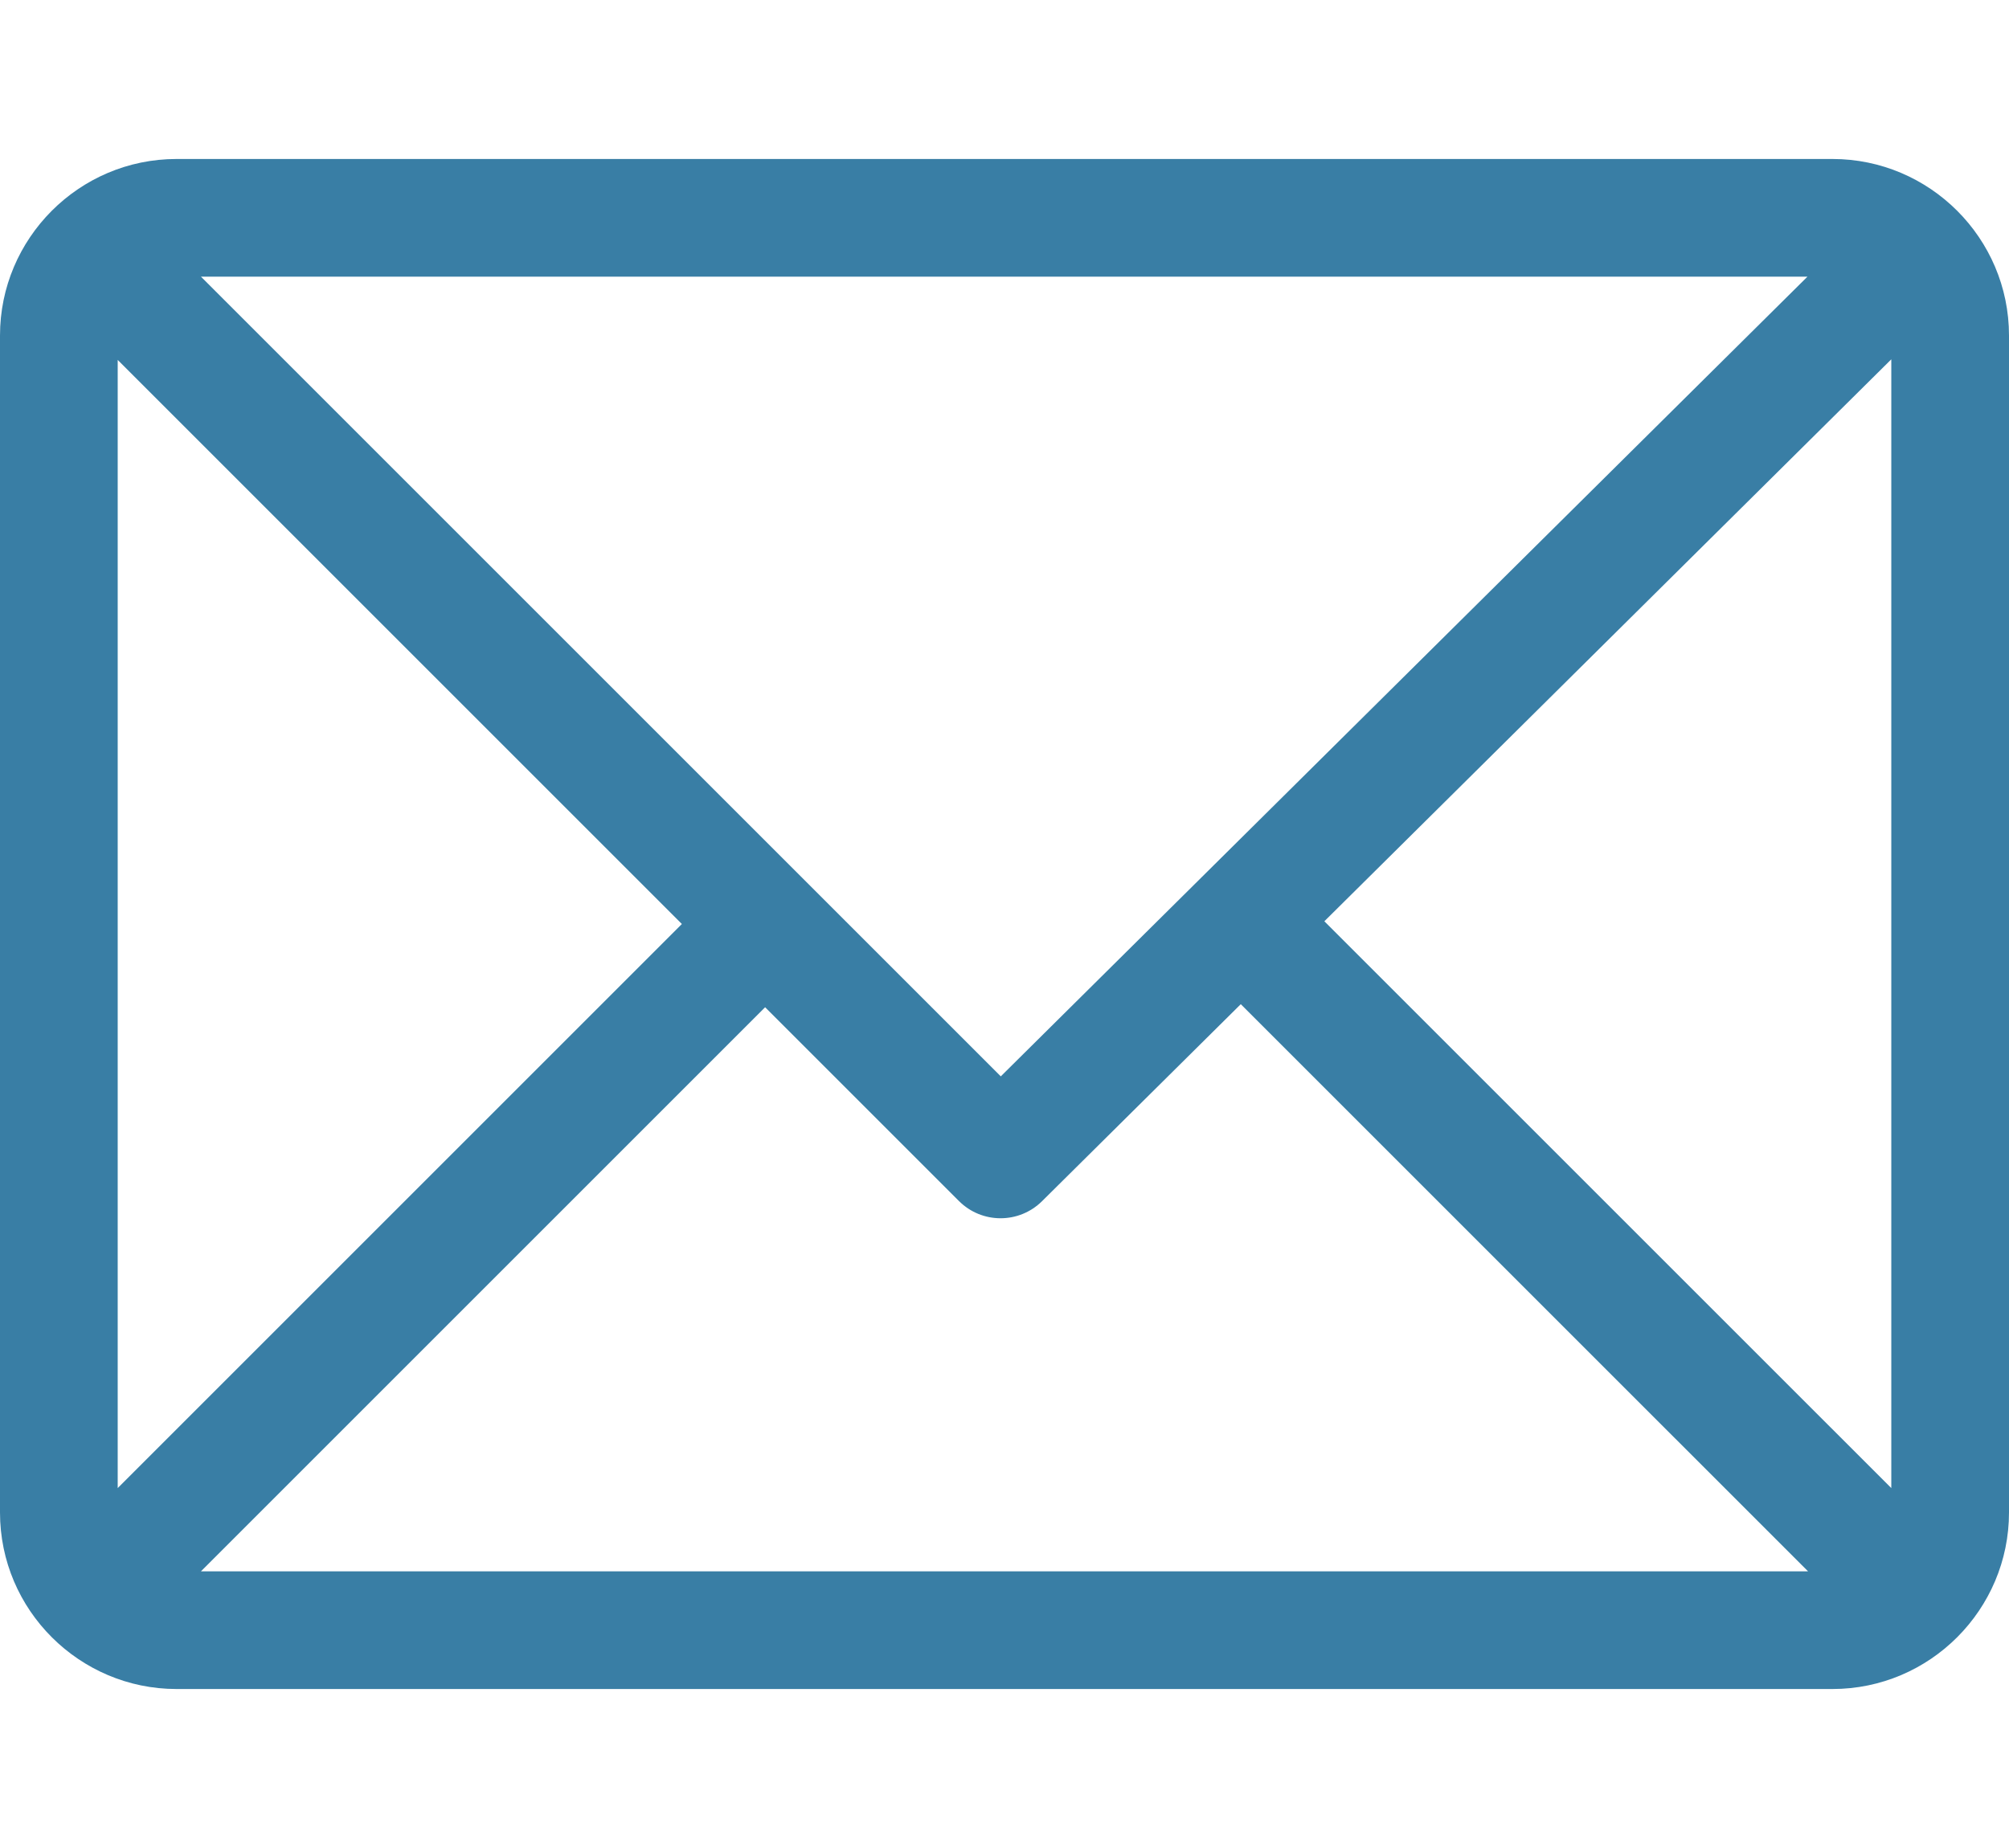
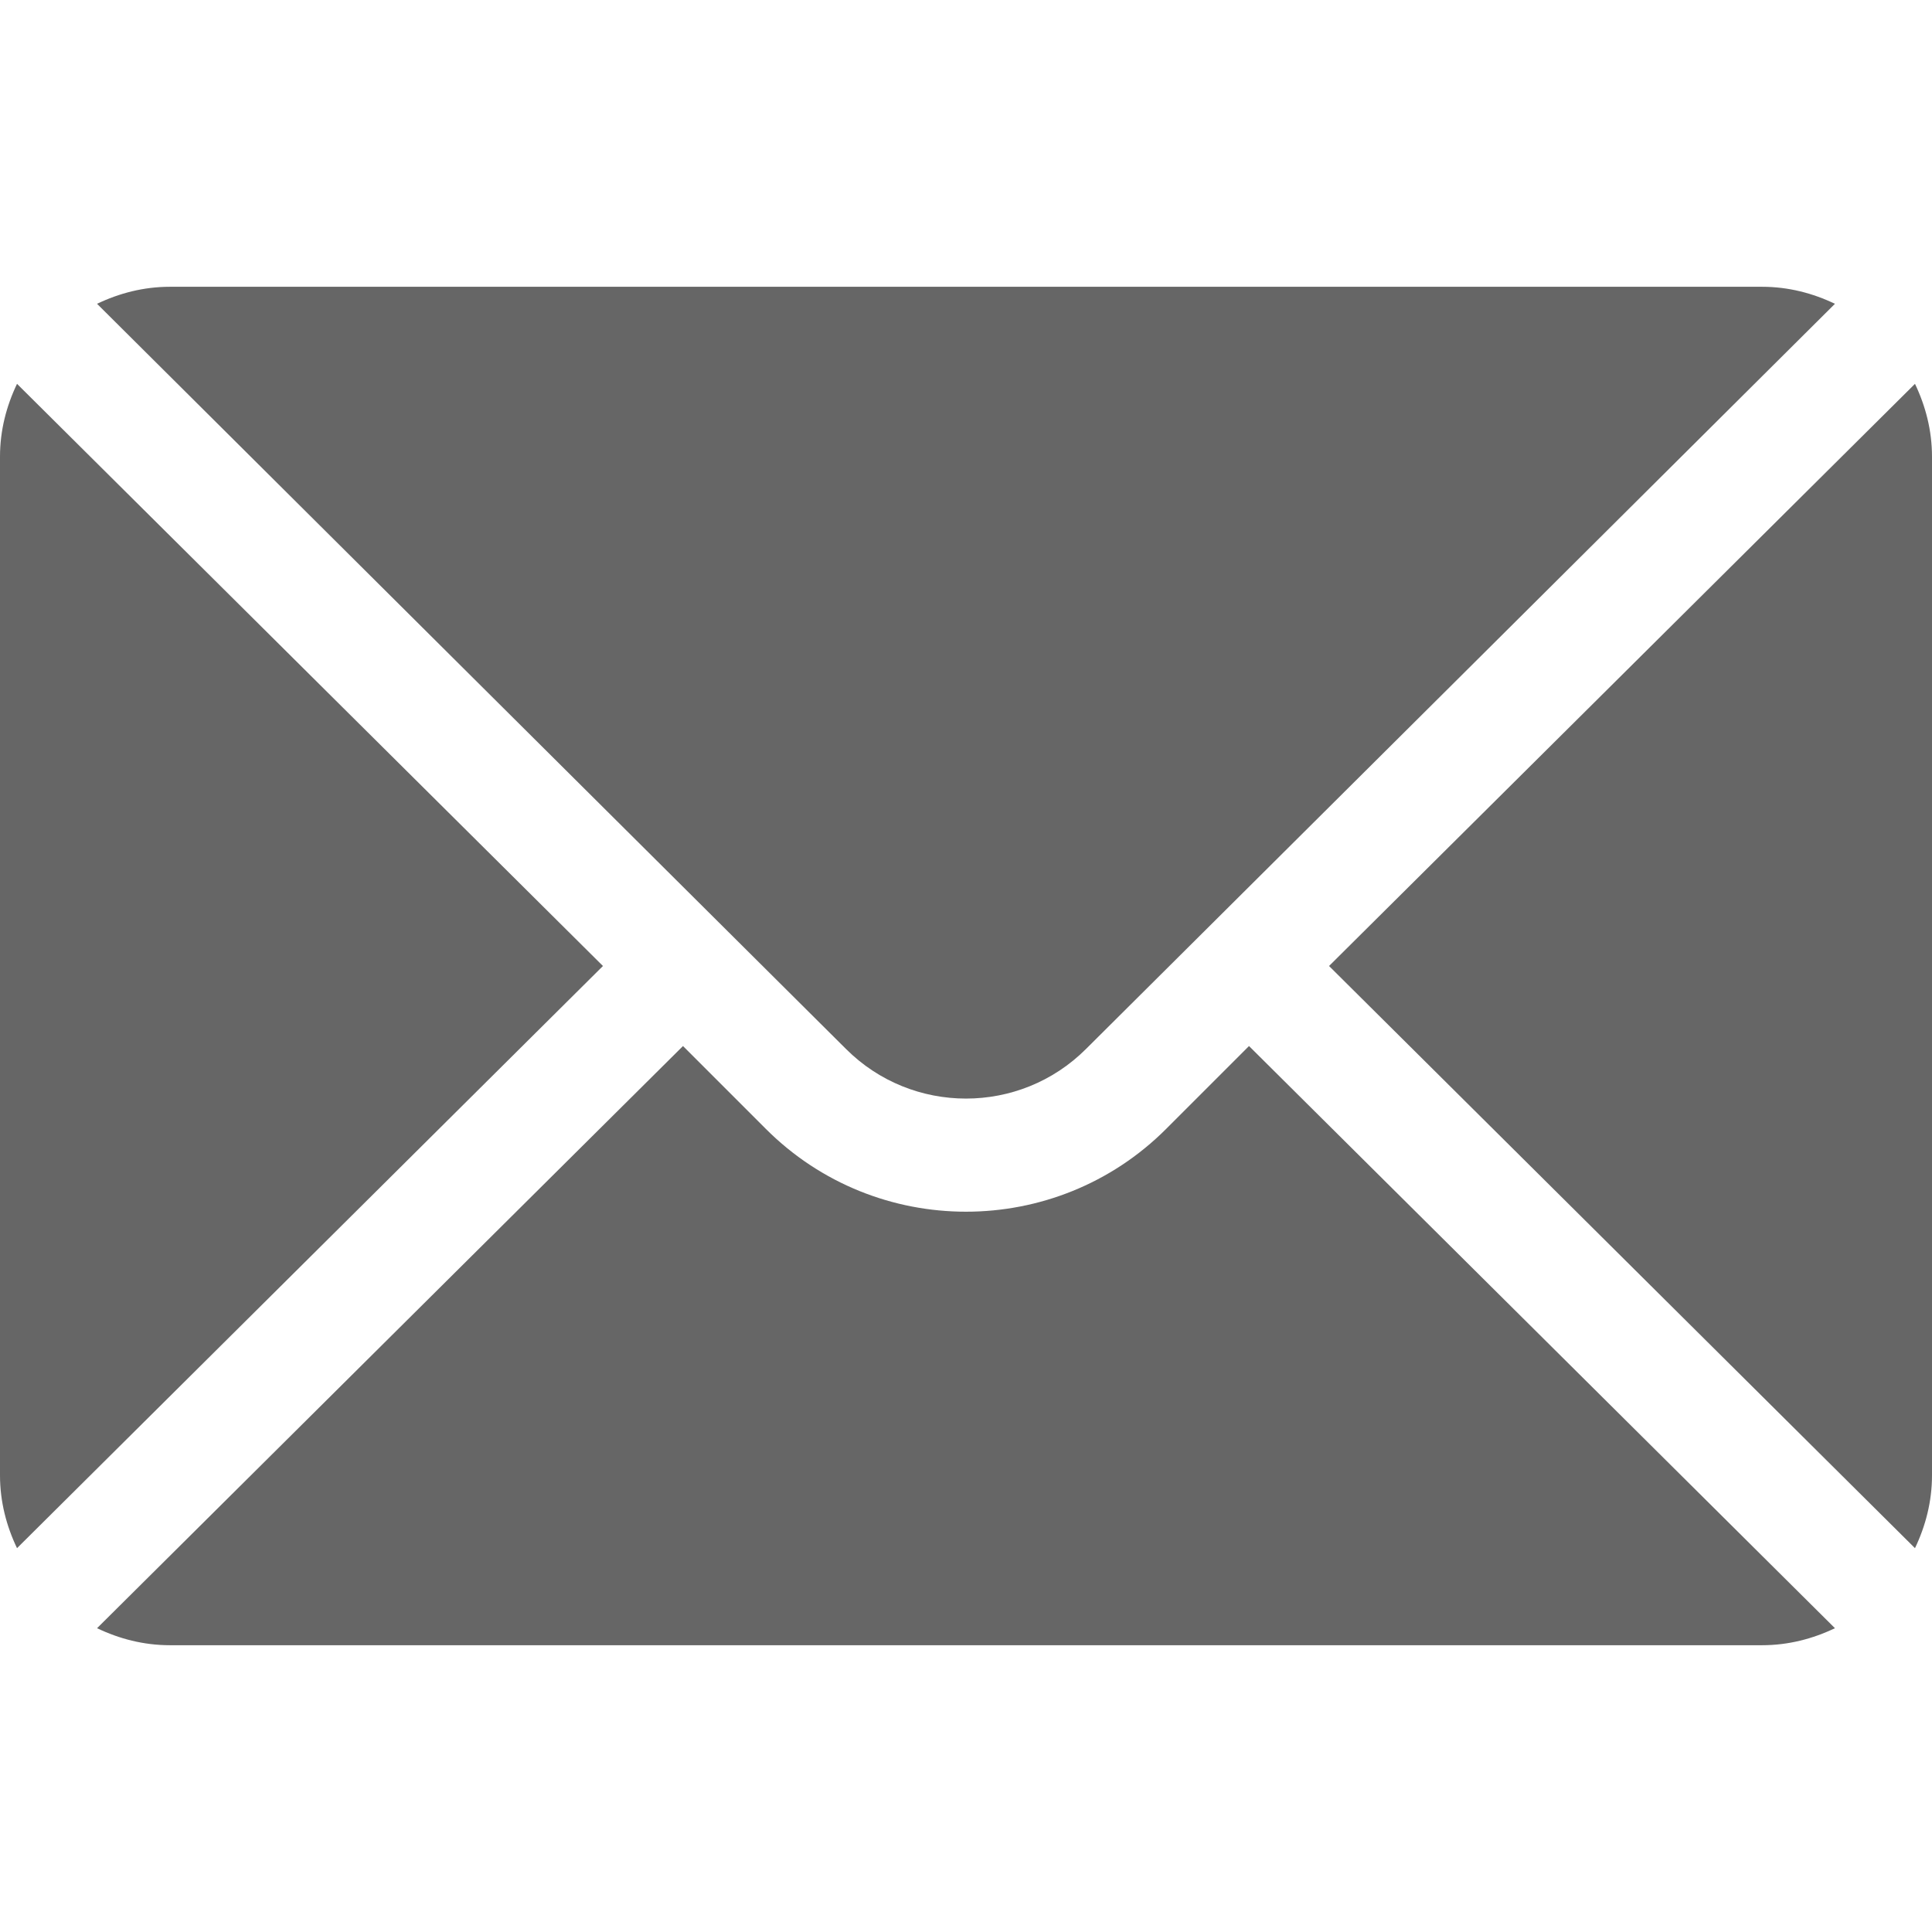
- <svg xmlns="http://www.w3.org/2000/svg" width="25" height="23" viewBox="0 0 34 26" fill="none">
-   <path d="M2.988 0.051H31.012C32.657 0.051 34 1.392 34 3.039V22.961C34 24.602 32.663 25.949 31.012 25.949H2.988C1.347 25.949 0 24.613 0 22.961V3.039C0 1.397 1.337 0.051 2.988 0.051ZM3.401 2.043L16.937 15.579L30.589 2.043H3.401ZM32.008 22.548V3.442L22.413 12.954L32.008 22.548ZM30.599 23.957L20.999 14.357L17.635 17.692C17.245 18.078 16.617 18.077 16.229 17.689L12.949 14.409L3.401 23.957H30.599ZM1.992 22.548L11.54 13L1.992 3.452V22.548Z" fill="#397EA5" />
+ <svg xmlns="http://www.w3.org/2000/svg" version="1.1" width="512" height="512" x="0" y="0" viewBox="0 0 512 512" style="enable-background:new 0 0 512 512" xml:space="preserve" class="">
+   <g>
+     <g>
+       <g>
+         <path d="M507.49,101.721L352.211,256L507.49,410.279c2.807-5.867,4.51-12.353,4.51-19.279V121    C512,114.073,510.297,107.588,507.49,101.721z" fill="#666666" data-original="#000000" style="" class="" />
+       </g>
+     </g>
+     <g>
+       <g>
+         <path d="M467,76H45c-6.927,0-13.412,1.703-19.279,4.51l198.463,197.463c17.548,17.548,46.084,17.548,63.632,0L486.279,80.51    C480.412,77.703,473.927,76,467,76z" fill="#666666" data-original="#000000" style="" class="" />
+       </g>
+     </g>
+     <g>
+       <g>
+         <path d="M4.51,101.721C1.703,107.588,0,114.073,0,121v270c0,6.927,1.703,13.413,4.51,19.279L159.789,256L4.51,101.721z" fill="#666666" data-original="#000000" style="" class="" />
+       </g>
+     </g>
+     <g>
+       <g>
+         <path d="M331,277.211l-21.973,21.973c-29.239,29.239-76.816,29.239-106.055,0L181,277.211L25.721,431.49    C31.588,434.297,38.073,436,45,436h422c6.927,0,13.412-1.703,19.279-4.51L331,277.211z" fill="#666666" data-original="#000000" style="" class="" />
+       </g>
+     </g>
+     <g>
+ </g>
+     <g>
+ </g>
+     <g>
+ </g>
+     <g>
+ </g>
+     <g>
+ </g>
+     <g>
+ </g>
+     <g>
+ </g>
+     <g>
+ </g>
+     <g>
+ </g>
+     <g>
+ </g>
+     <g>
+ </g>
+     <g>
+ </g>
+     <g>
+ </g>
+     <g>
+ </g>
+     <g>
+ </g>
+   </g>
</svg>
